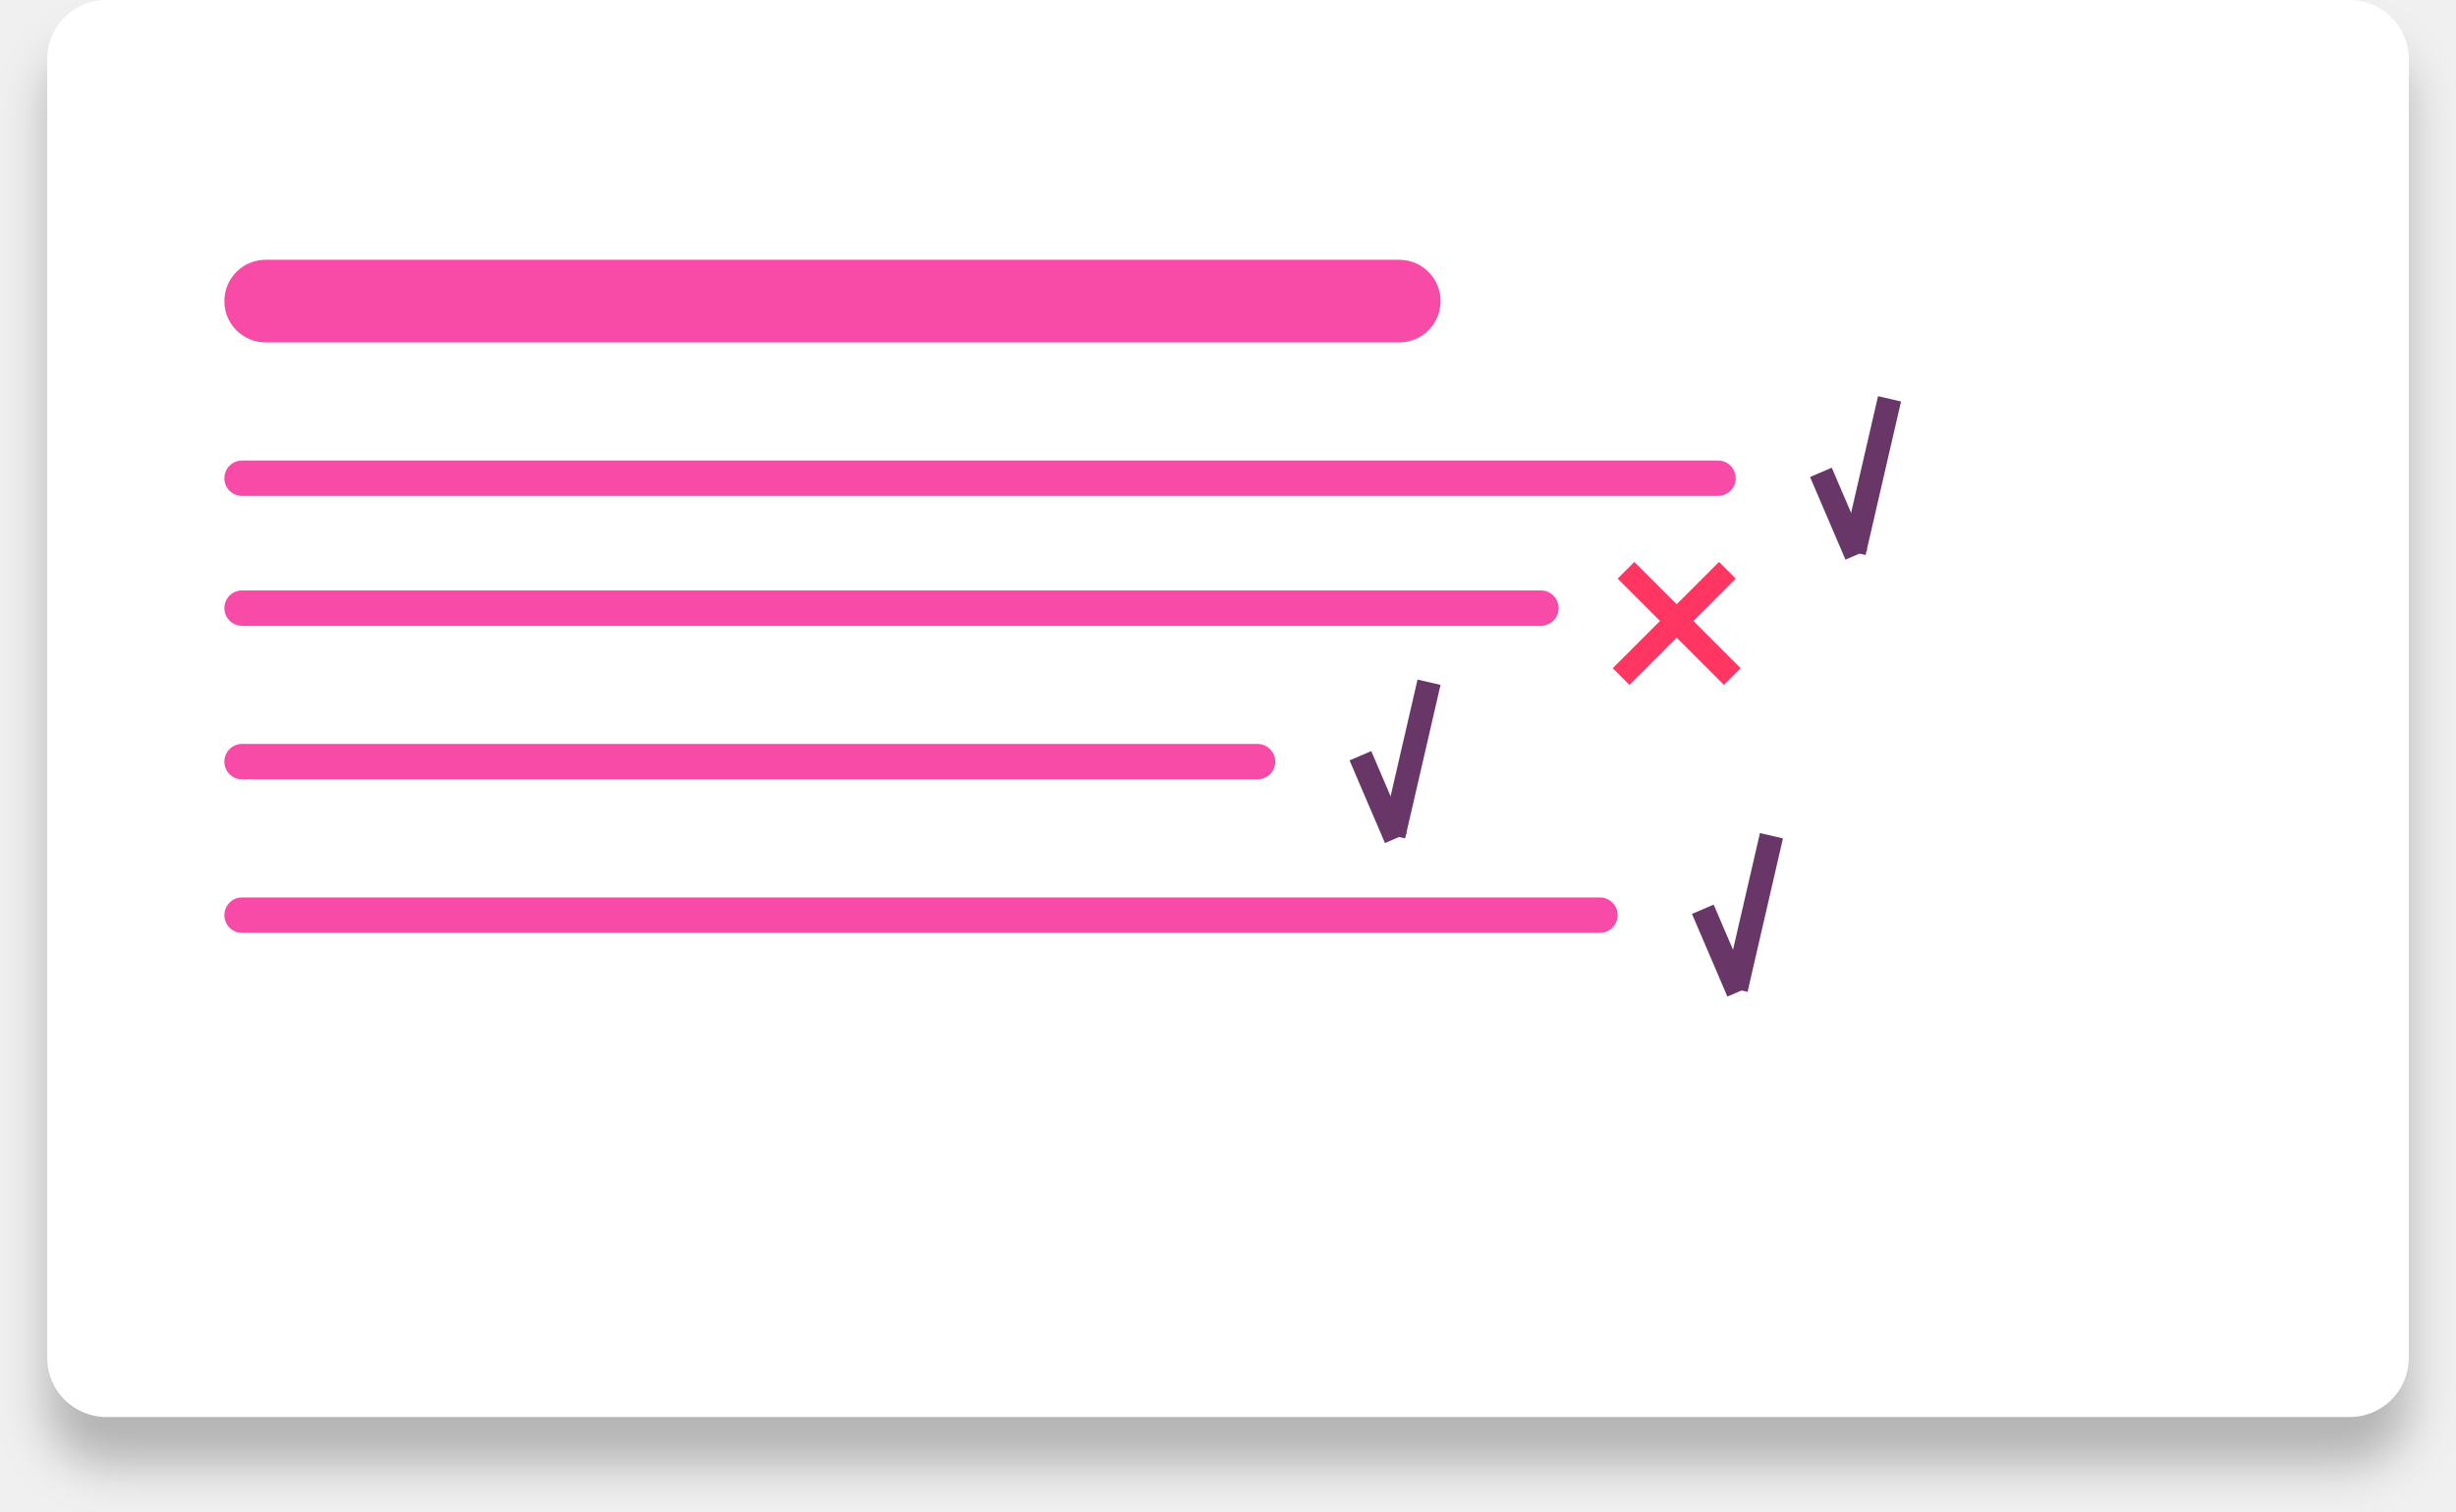
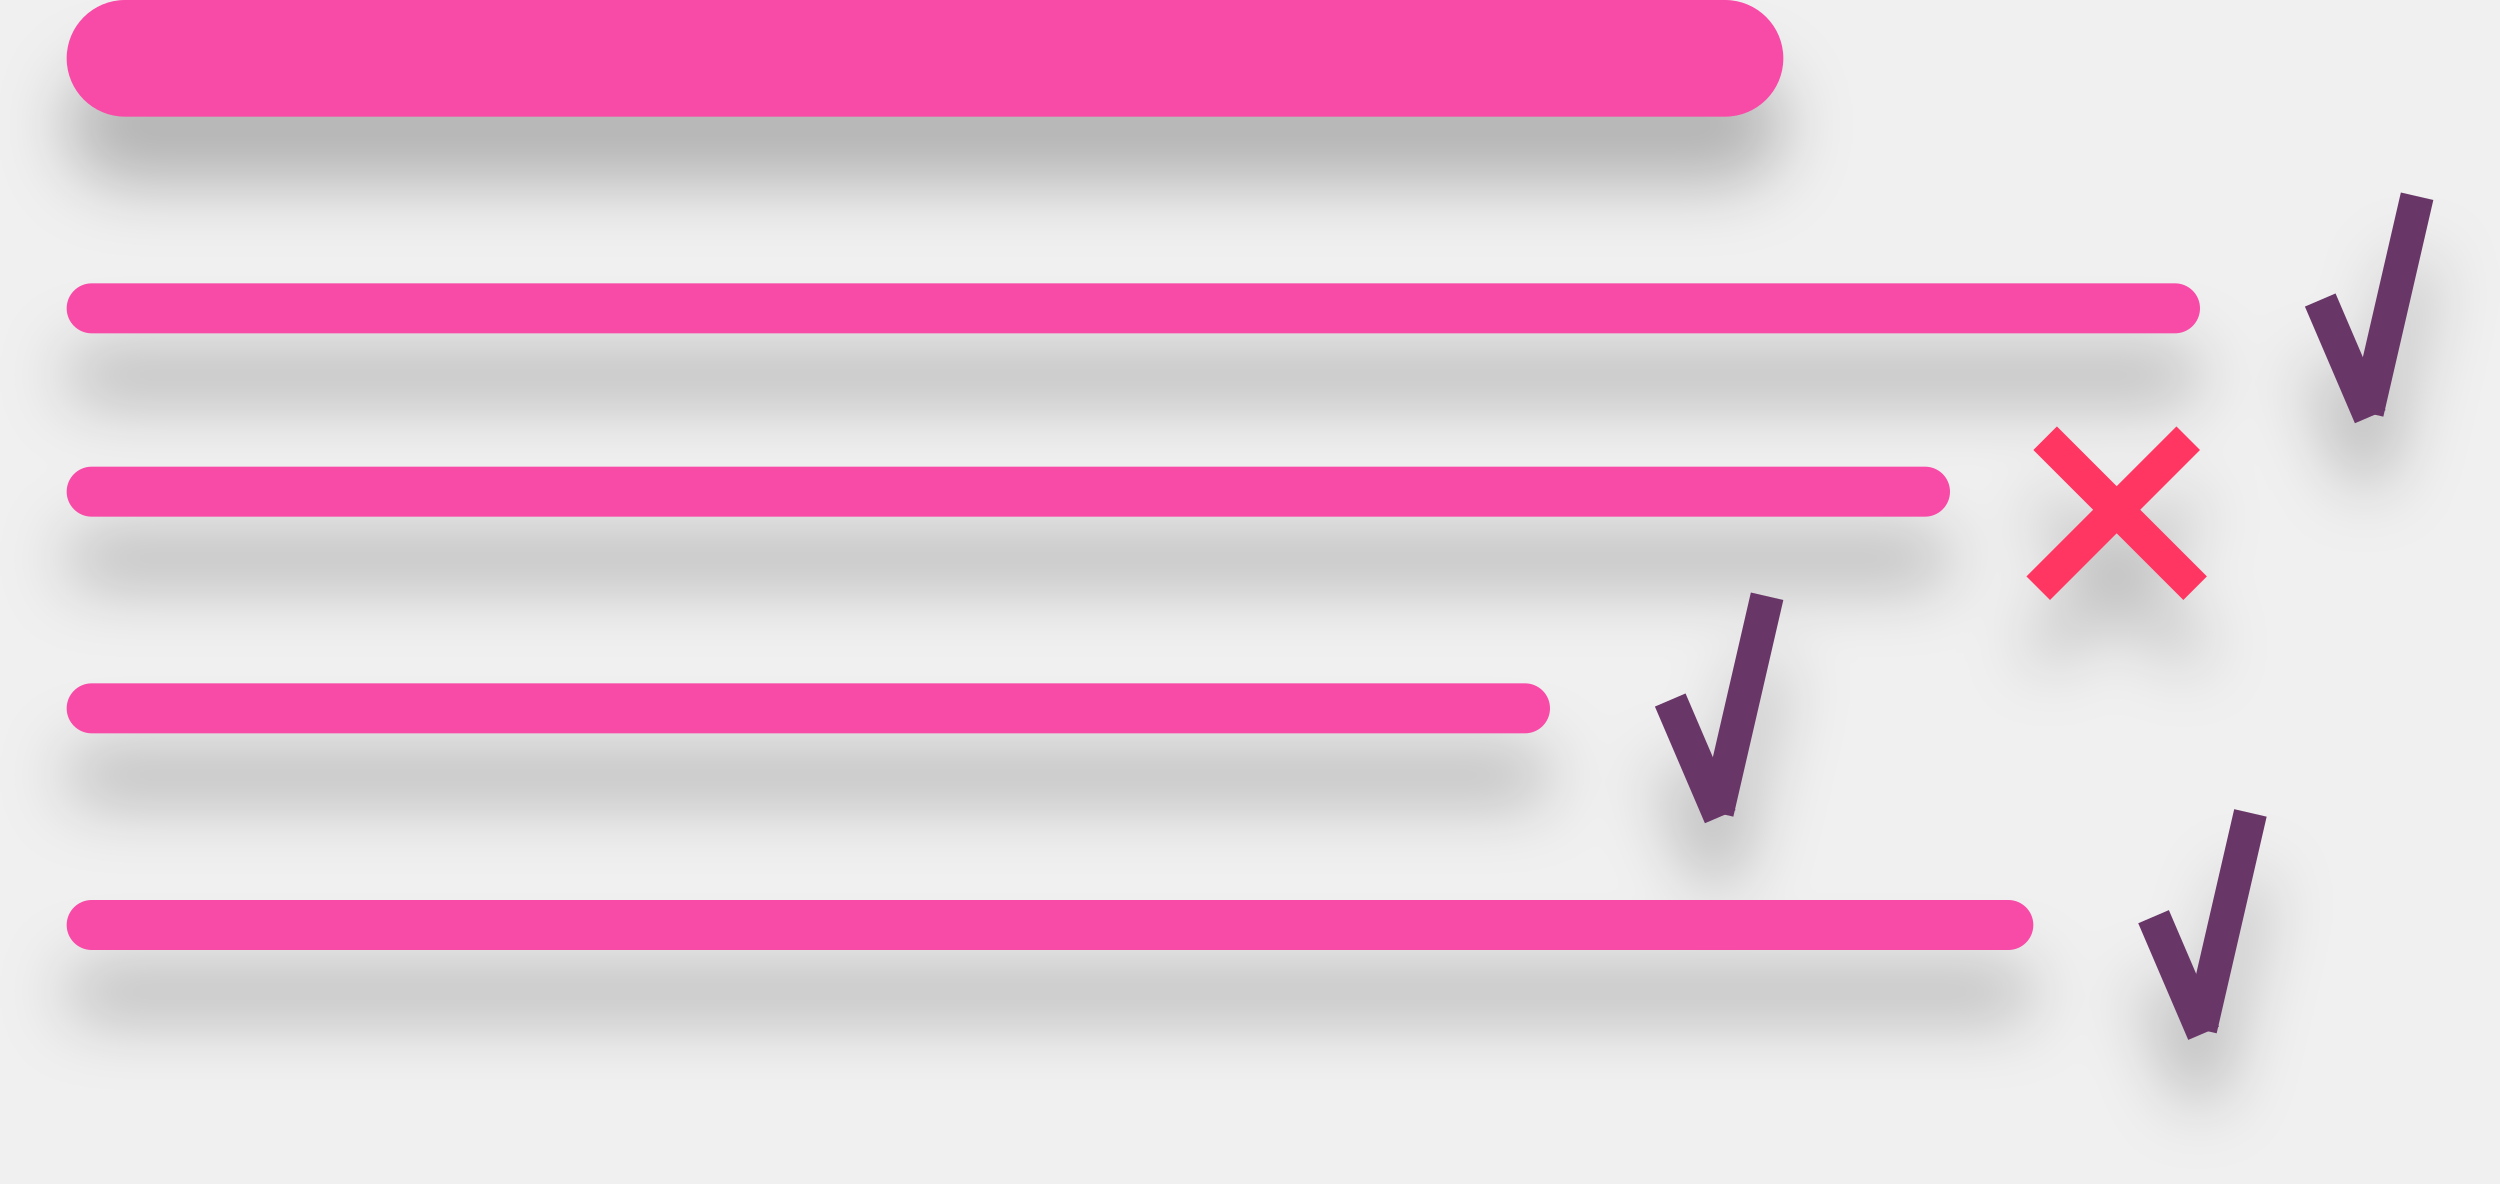
- <svg xmlns="http://www.w3.org/2000/svg" width="208" height="128" viewBox="0 0 208 128" fill="none">
+ <svg xmlns="http://www.w3.org/2000/svg" width="150" height="71" viewBox="0 0 150 71" fill="none">
  <g filter="url(#filter0_d)">
-     <rect x="4" width="200" height="120" rx="5" fill="white" />
-     <rect x="19" y="22" width="103" height="7" rx="3.5" fill="#F84AA7" />
-     <rect x="19" y="76" width="118" height="3" rx="1.5" fill="#F84AA7" />
-     <rect x="19" y="63" width="89" height="3" rx="1.5" fill="#F84AA7" />
-     <rect x="19" y="39" width="128" height="3" rx="1.5" fill="#F84AA7" />
-     <rect x="19" y="50" width="113" height="3" rx="1.5" fill="#F84AA7" />
-     <path d="M154.213 40L157.213 47" stroke="#693668" stroke-width="2" />
-     <line x1="157.026" y1="46.775" x2="160.026" y2="33.775" stroke="#693668" stroke-width="2" />
-     <path d="M115.213 64L118.213 71" stroke="#693668" stroke-width="2" />
-     <line x1="118.026" y1="70.775" x2="121.026" y2="57.775" stroke="#693668" stroke-width="2" />
-     <path d="M144.213 77L147.213 84" stroke="#693668" stroke-width="2" />
-     <line x1="147.026" y1="83.775" x2="150.026" y2="70.775" stroke="#693668" stroke-width="2" />
-     <line x1="137.707" y1="48.293" x2="146.707" y2="57.293" stroke="#FF3562" stroke-width="2" />
-     <line x1="137.293" y1="57.293" x2="146.293" y2="48.293" stroke="#FF3562" stroke-width="2" />
+     <rect x="4" width="103" height="7" rx="3.5" fill="#F84AA7" />
+     <rect x="4" y="54" width="118" height="3" rx="1.5" fill="#F84AA7" />
+     <rect x="4" y="41" width="89" height="3" rx="1.5" fill="#F84AA7" />
+     <rect x="4" y="17" width="128" height="3" rx="1.5" fill="#F84AA7" />
+     <rect x="4" y="28" width="113" height="3" rx="1.5" fill="#F84AA7" />
+     <path d="M139.213 18L142.213 25" stroke="#693668" stroke-width="2" />
+     <line x1="142.026" y1="24.775" x2="145.026" y2="11.775" stroke="#693668" stroke-width="2" />
+     <path d="M100.213 42L103.213 49" stroke="#693668" stroke-width="2" />
+     <line x1="103.026" y1="48.775" x2="106.026" y2="35.775" stroke="#693668" stroke-width="2" />
+     <path d="M129.213 55L132.213 62" stroke="#693668" stroke-width="2" />
+     <line x1="132.026" y1="61.775" x2="135.026" y2="48.775" stroke="#693668" stroke-width="2" />
+     <line x1="122.707" y1="26.293" x2="131.707" y2="35.293" stroke="#FF3562" stroke-width="2" />
+     <line x1="122.293" y1="35.293" x2="131.293" y2="26.293" stroke="#FF3562" stroke-width="2" />
  </g>
  <defs>
-     <filter id="filter0_d" x="0" y="0" width="208" height="128" filterUnits="userSpaceOnUse" color-interpolation-filters="sRGB">
+     <filter id="filter0_d" x="0" y="0" width="150" height="70.394" filterUnits="userSpaceOnUse" color-interpolation-filters="sRGB">
      <feFlood flood-opacity="0" result="BackgroundImageFix" />
      <feColorMatrix in="SourceAlpha" type="matrix" values="0 0 0 0 0 0 0 0 0 0 0 0 0 0 0 0 0 0 127 0" />
      <feOffset dy="4" />
      <feGaussianBlur stdDeviation="2" />
      <feColorMatrix type="matrix" values="0 0 0 0 0 0 0 0 0 0 0 0 0 0 0 0 0 0 0.25 0" />
      <feBlend mode="normal" in2="BackgroundImageFix" result="effect1_dropShadow" />
      <feBlend mode="normal" in="SourceGraphic" in2="effect1_dropShadow" result="shape" />
    </filter>
  </defs>
</svg>
